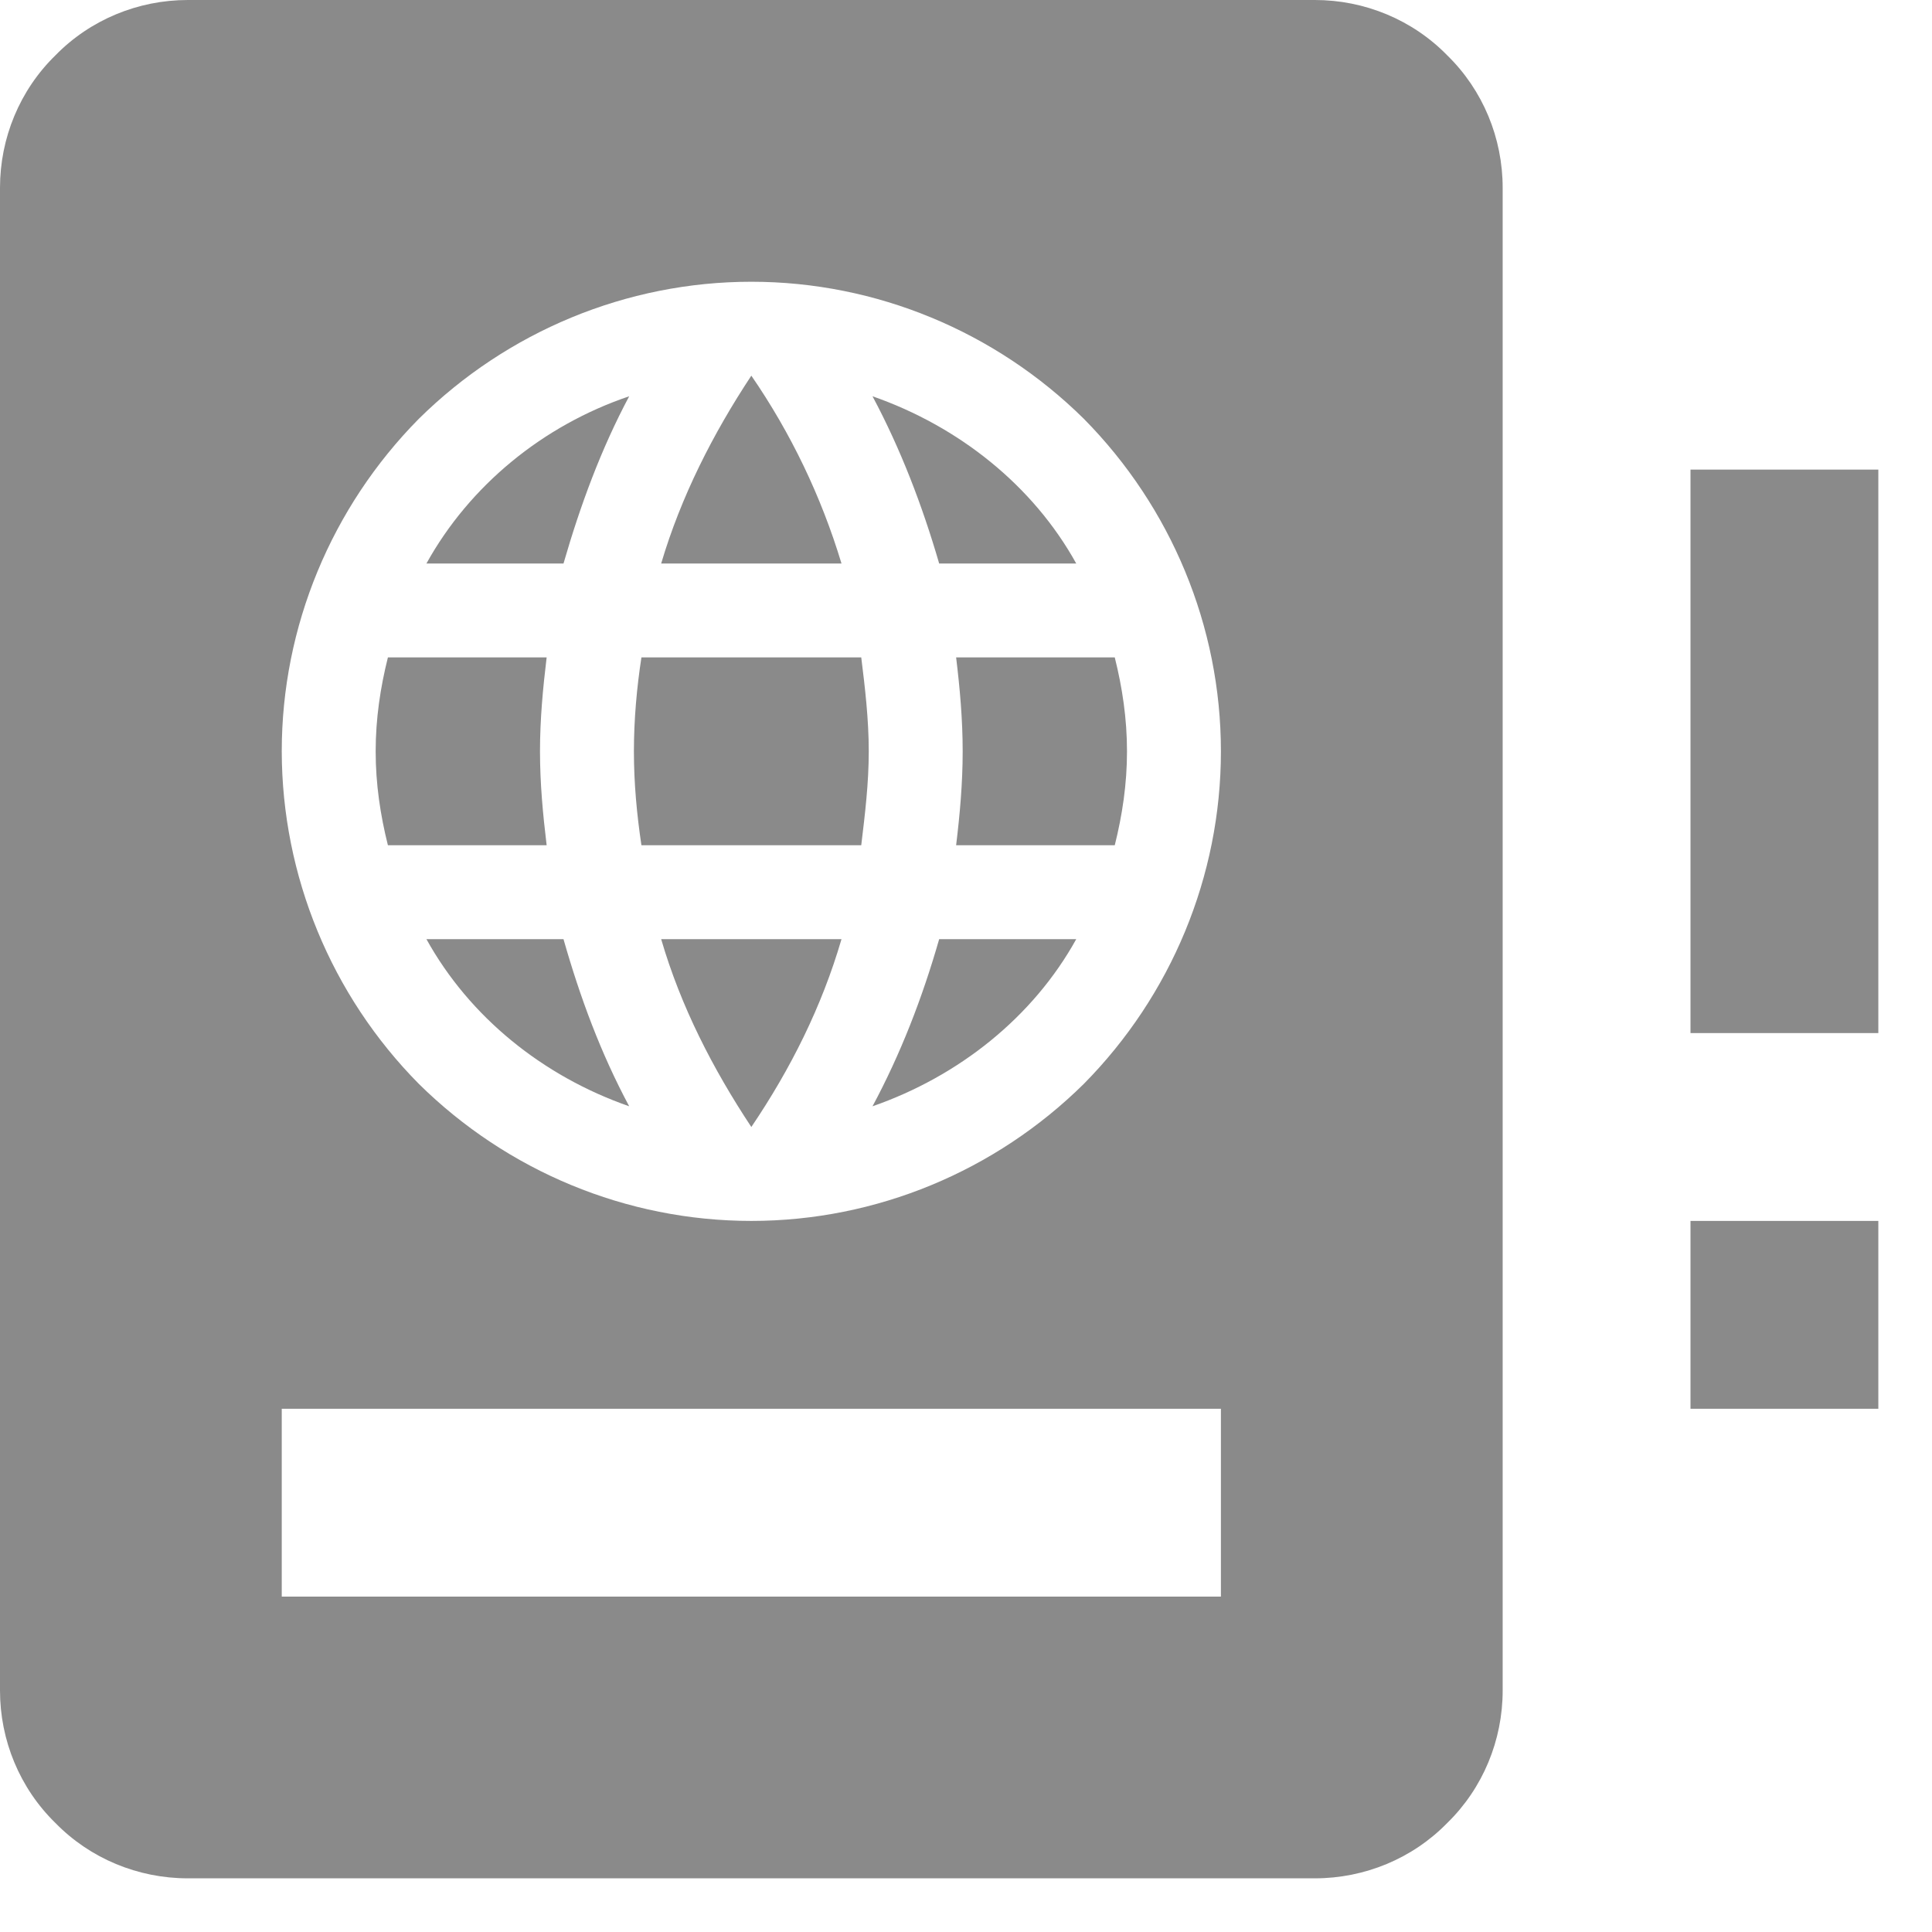
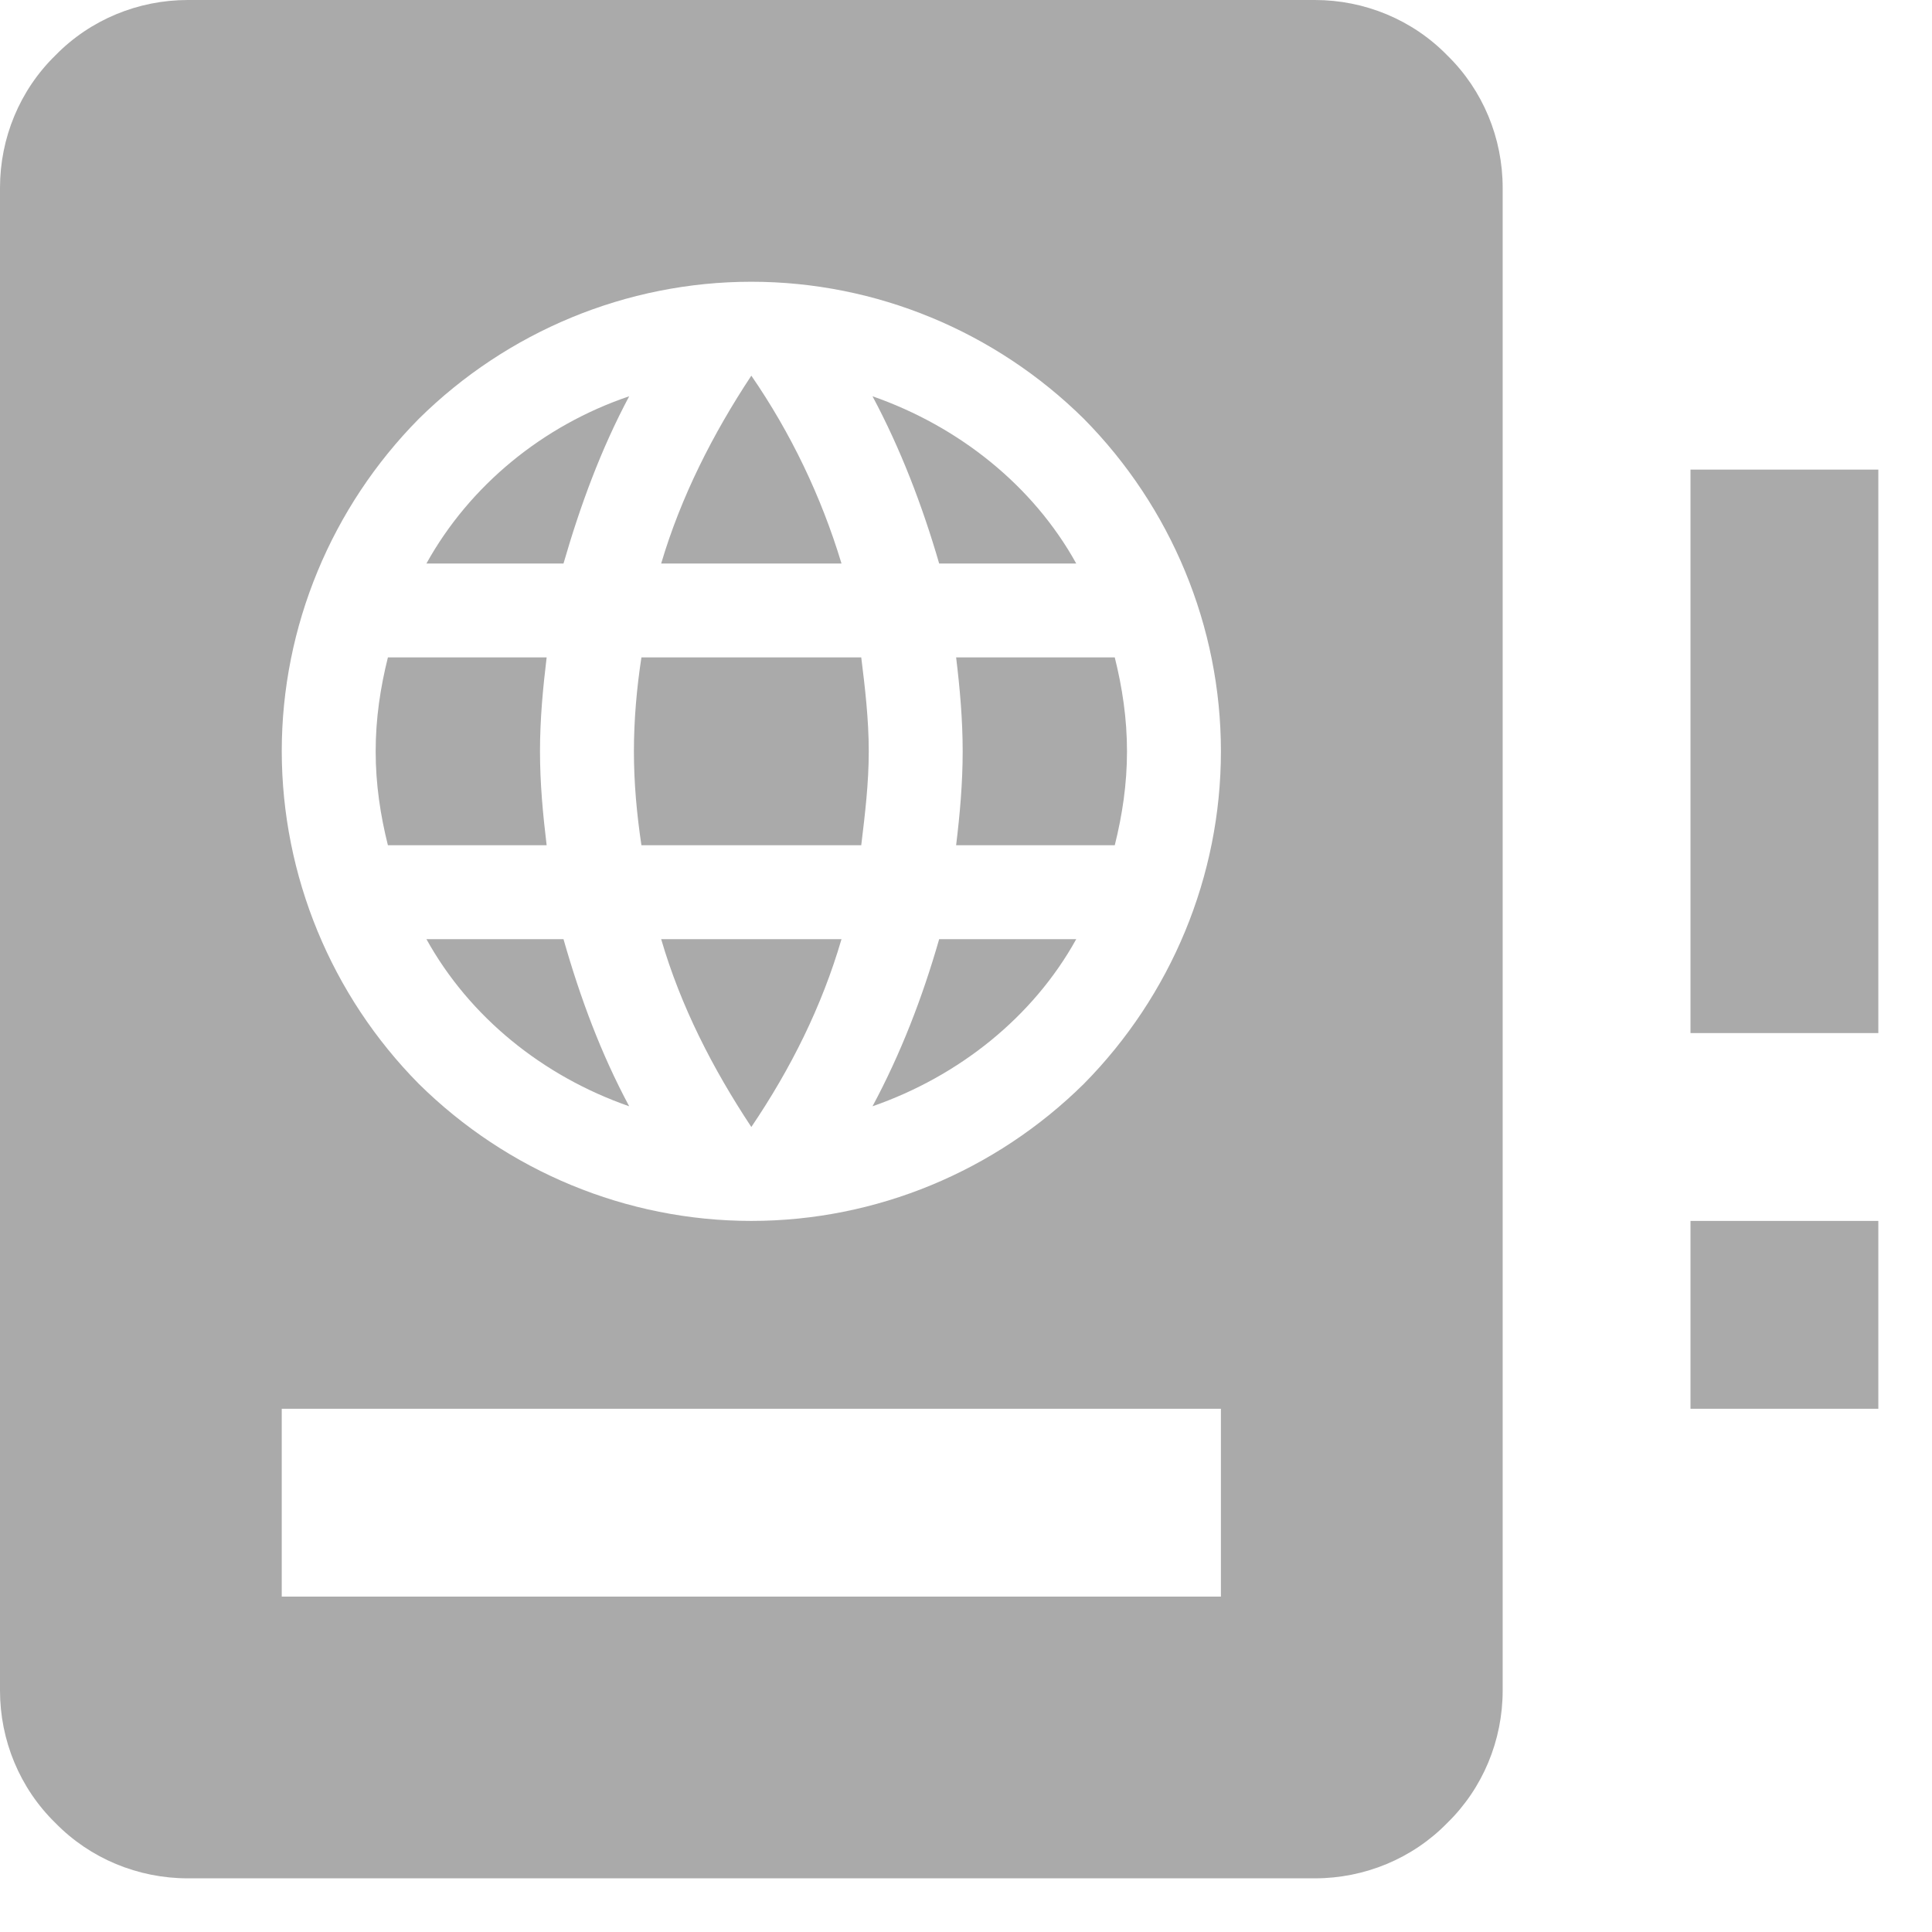
<svg xmlns="http://www.w3.org/2000/svg" width="18" height="18" viewBox="0 0 18 18" fill="none">
-   <path d="M7 3.5C6.641 4.043 6.344 4.629 6.16 5.25H7.84C7.652 4.627 7.369 4.036 7 3.5ZM5.862 3.692C5.058 3.964 4.375 4.524 3.973 5.25H5.25C5.407 4.707 5.6 4.183 5.862 3.692ZM8.129 3.692C8.391 4.183 8.592 4.707 8.75 5.25H10.027C9.625 4.524 8.934 3.973 8.129 3.692ZM3.614 6.125C3.544 6.405 3.5 6.694 3.5 7C3.5 7.306 3.544 7.595 3.614 7.875H5.093C5.058 7.586 5.031 7.298 5.031 7C5.031 6.702 5.058 6.414 5.093 6.125H3.614ZM5.976 6.125C5.933 6.405 5.906 6.702 5.906 7C5.906 7.298 5.933 7.586 5.976 7.875H8.024C8.059 7.586 8.094 7.298 8.094 7C8.094 6.702 8.059 6.405 8.024 6.125H5.976ZM8.908 6.125C8.943 6.414 8.969 6.702 8.969 7C8.969 7.298 8.943 7.586 8.908 7.875H10.386C10.456 7.595 10.5 7.306 10.5 7C10.5 6.694 10.456 6.405 10.386 6.125H8.908ZM3.973 8.75C4.375 9.476 5.058 10.027 5.862 10.307C5.6 9.818 5.407 9.301 5.25 8.75H3.973ZM6.16 8.75C6.344 9.38 6.641 9.957 7 10.5C7.367 9.957 7.656 9.38 7.84 8.75H6.16ZM8.75 8.75C8.592 9.301 8.391 9.818 8.129 10.307C8.934 10.027 9.625 9.476 10.027 8.75H8.75ZM1.75 0C1.286 0 0.84 0.184 0.516 0.516C0.184 0.84 0 1.286 0 1.75V15.75C0 16.214 0.184 16.66 0.516 16.984C0.84 17.316 1.286 17.5 1.75 17.5H12.25C12.714 17.5 13.16 17.316 13.484 16.984C13.816 16.66 14 16.214 14 15.75V1.75C14 1.286 13.816 0.84 13.484 0.516C13.16 0.184 12.714 0 12.25 0H1.75ZM7 2.625C8.164 2.625 9.275 3.089 10.098 3.902C10.911 4.725 11.375 5.836 11.375 7C11.375 8.164 10.911 9.275 10.098 10.098C9.275 10.911 8.164 11.375 7 11.375C5.836 11.375 4.725 10.911 3.902 10.098C3.086 9.273 2.627 8.16 2.625 7C2.625 5.836 3.089 4.725 3.902 3.902C4.725 3.089 5.836 2.625 7 2.625ZM11.375 13.125V14.875H2.625V13.125H11.375ZM15.75 4.375H17.5V9.625H15.75V4.375ZM17.5 11.375H15.75V13.125H17.5V11.375Z" fill="#8A8A8A" />
+   <path d="M7 3.5C6.641 4.043 6.344 4.629 6.16 5.25H7.84C7.652 4.627 7.369 4.036 7 3.5ZM5.862 3.692C5.058 3.964 4.375 4.524 3.973 5.25H5.25C5.407 4.707 5.6 4.183 5.862 3.692ZM8.129 3.692C8.391 4.183 8.592 4.707 8.75 5.25H10.027C9.625 4.524 8.934 3.973 8.129 3.692ZM3.614 6.125C3.544 6.405 3.5 6.694 3.5 7C3.5 7.306 3.544 7.595 3.614 7.875H5.093C5.058 7.586 5.031 7.298 5.031 7C5.031 6.702 5.058 6.414 5.093 6.125H3.614ZM5.976 6.125C5.933 6.405 5.906 6.702 5.906 7C5.906 7.298 5.933 7.586 5.976 7.875H8.024C8.059 7.586 8.094 7.298 8.094 7C8.094 6.702 8.059 6.405 8.024 6.125H5.976ZM8.908 6.125C8.943 6.414 8.969 6.702 8.969 7C8.969 7.298 8.943 7.586 8.908 7.875H10.386C10.456 7.595 10.5 7.306 10.5 7C10.5 6.694 10.456 6.405 10.386 6.125H8.908ZM3.973 8.75C4.375 9.476 5.058 10.027 5.862 10.307C5.6 9.818 5.407 9.301 5.25 8.75H3.973ZM6.16 8.75C6.344 9.38 6.641 9.957 7 10.5C7.367 9.957 7.656 9.38 7.84 8.75H6.16ZM8.75 8.75C8.592 9.301 8.391 9.818 8.129 10.307C8.934 10.027 9.625 9.476 10.027 8.75H8.75ZM1.75 0C1.286 0 0.84 0.184 0.516 0.516C0.184 0.84 0 1.286 0 1.75V15.75C0 16.214 0.184 16.66 0.516 16.984C0.84 17.316 1.286 17.5 1.75 17.5H12.25C12.714 17.5 13.16 17.316 13.484 16.984C13.816 16.66 14 16.214 14 15.75V1.75C14 1.286 13.816 0.84 13.484 0.516C13.16 0.184 12.714 0 12.25 0H1.75ZM7 2.625C8.164 2.625 9.275 3.089 10.098 3.902C10.911 4.725 11.375 5.836 11.375 7C11.375 8.164 10.911 9.275 10.098 10.098C9.275 10.911 8.164 11.375 7 11.375C5.836 11.375 4.725 10.911 3.902 10.098C3.086 9.273 2.627 8.16 2.625 7C2.625 5.836 3.089 4.725 3.902 3.902C4.725 3.089 5.836 2.625 7 2.625ZM11.375 13.125V14.875H2.625V13.125H11.375ZM15.75 4.375H17.5V9.625H15.75V4.375ZM17.5 11.375H15.75V13.125H17.5V11.375Z" fill="#AAAAAA" />
</svg>
